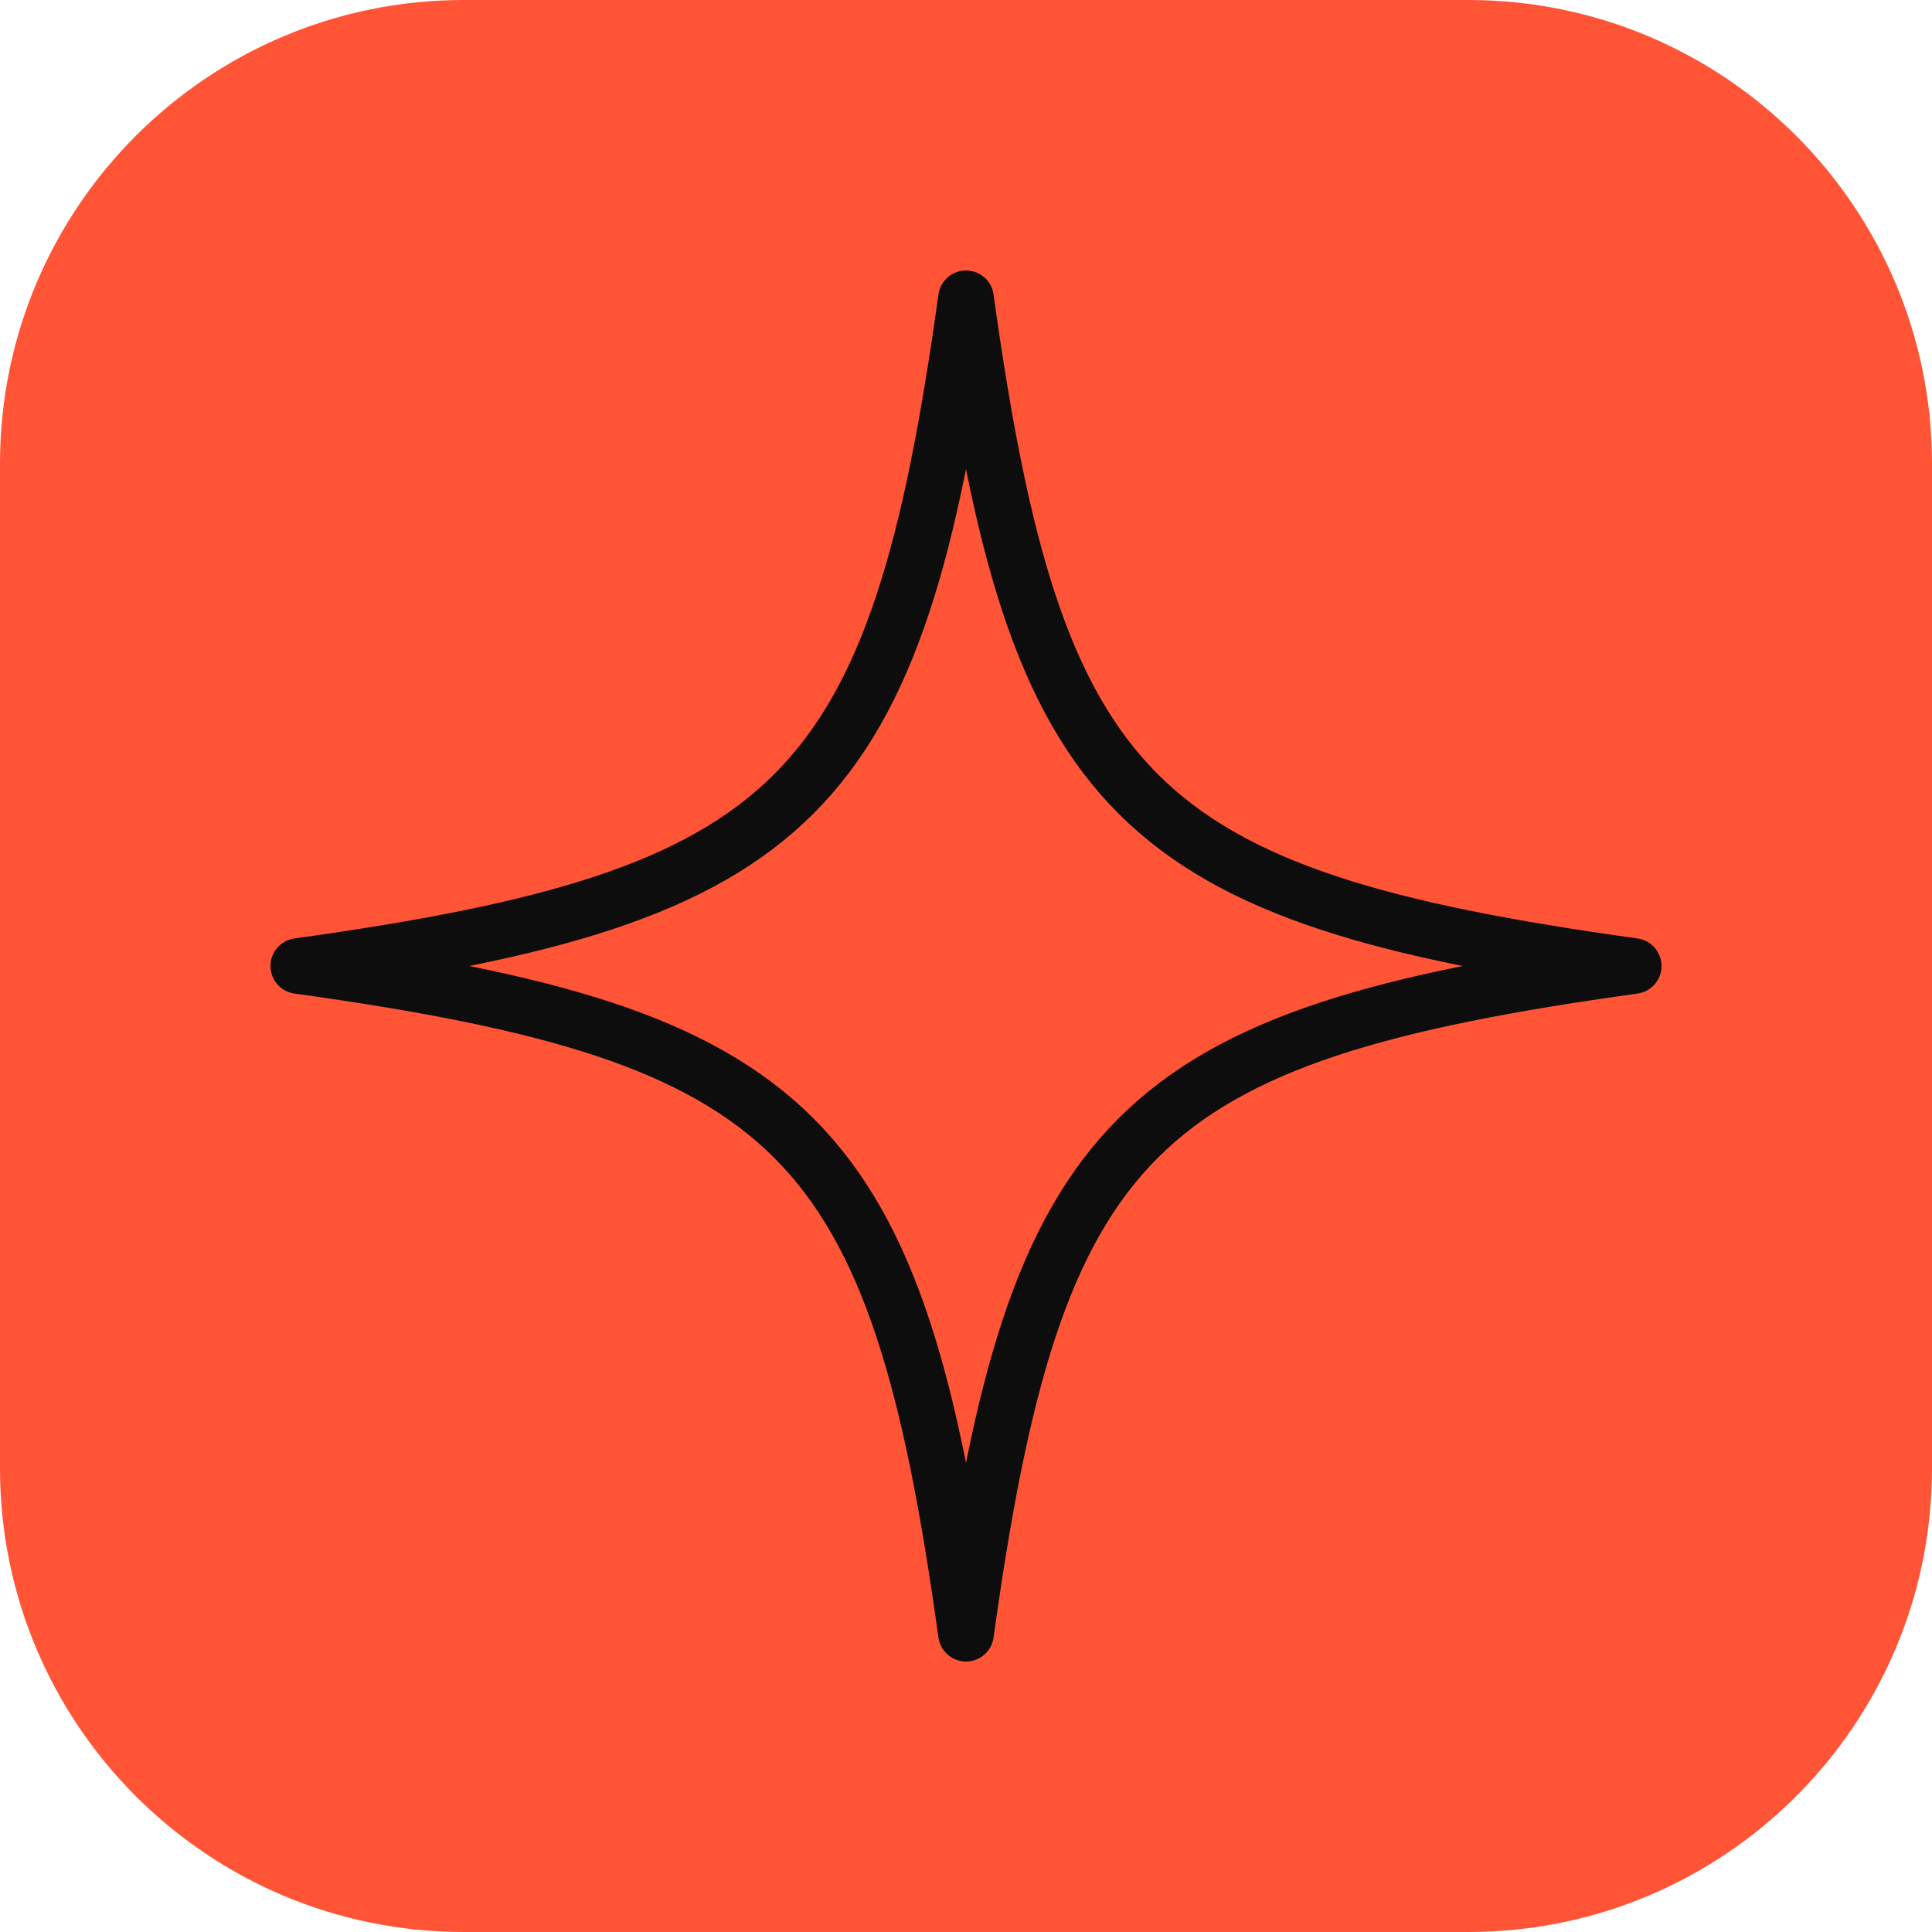
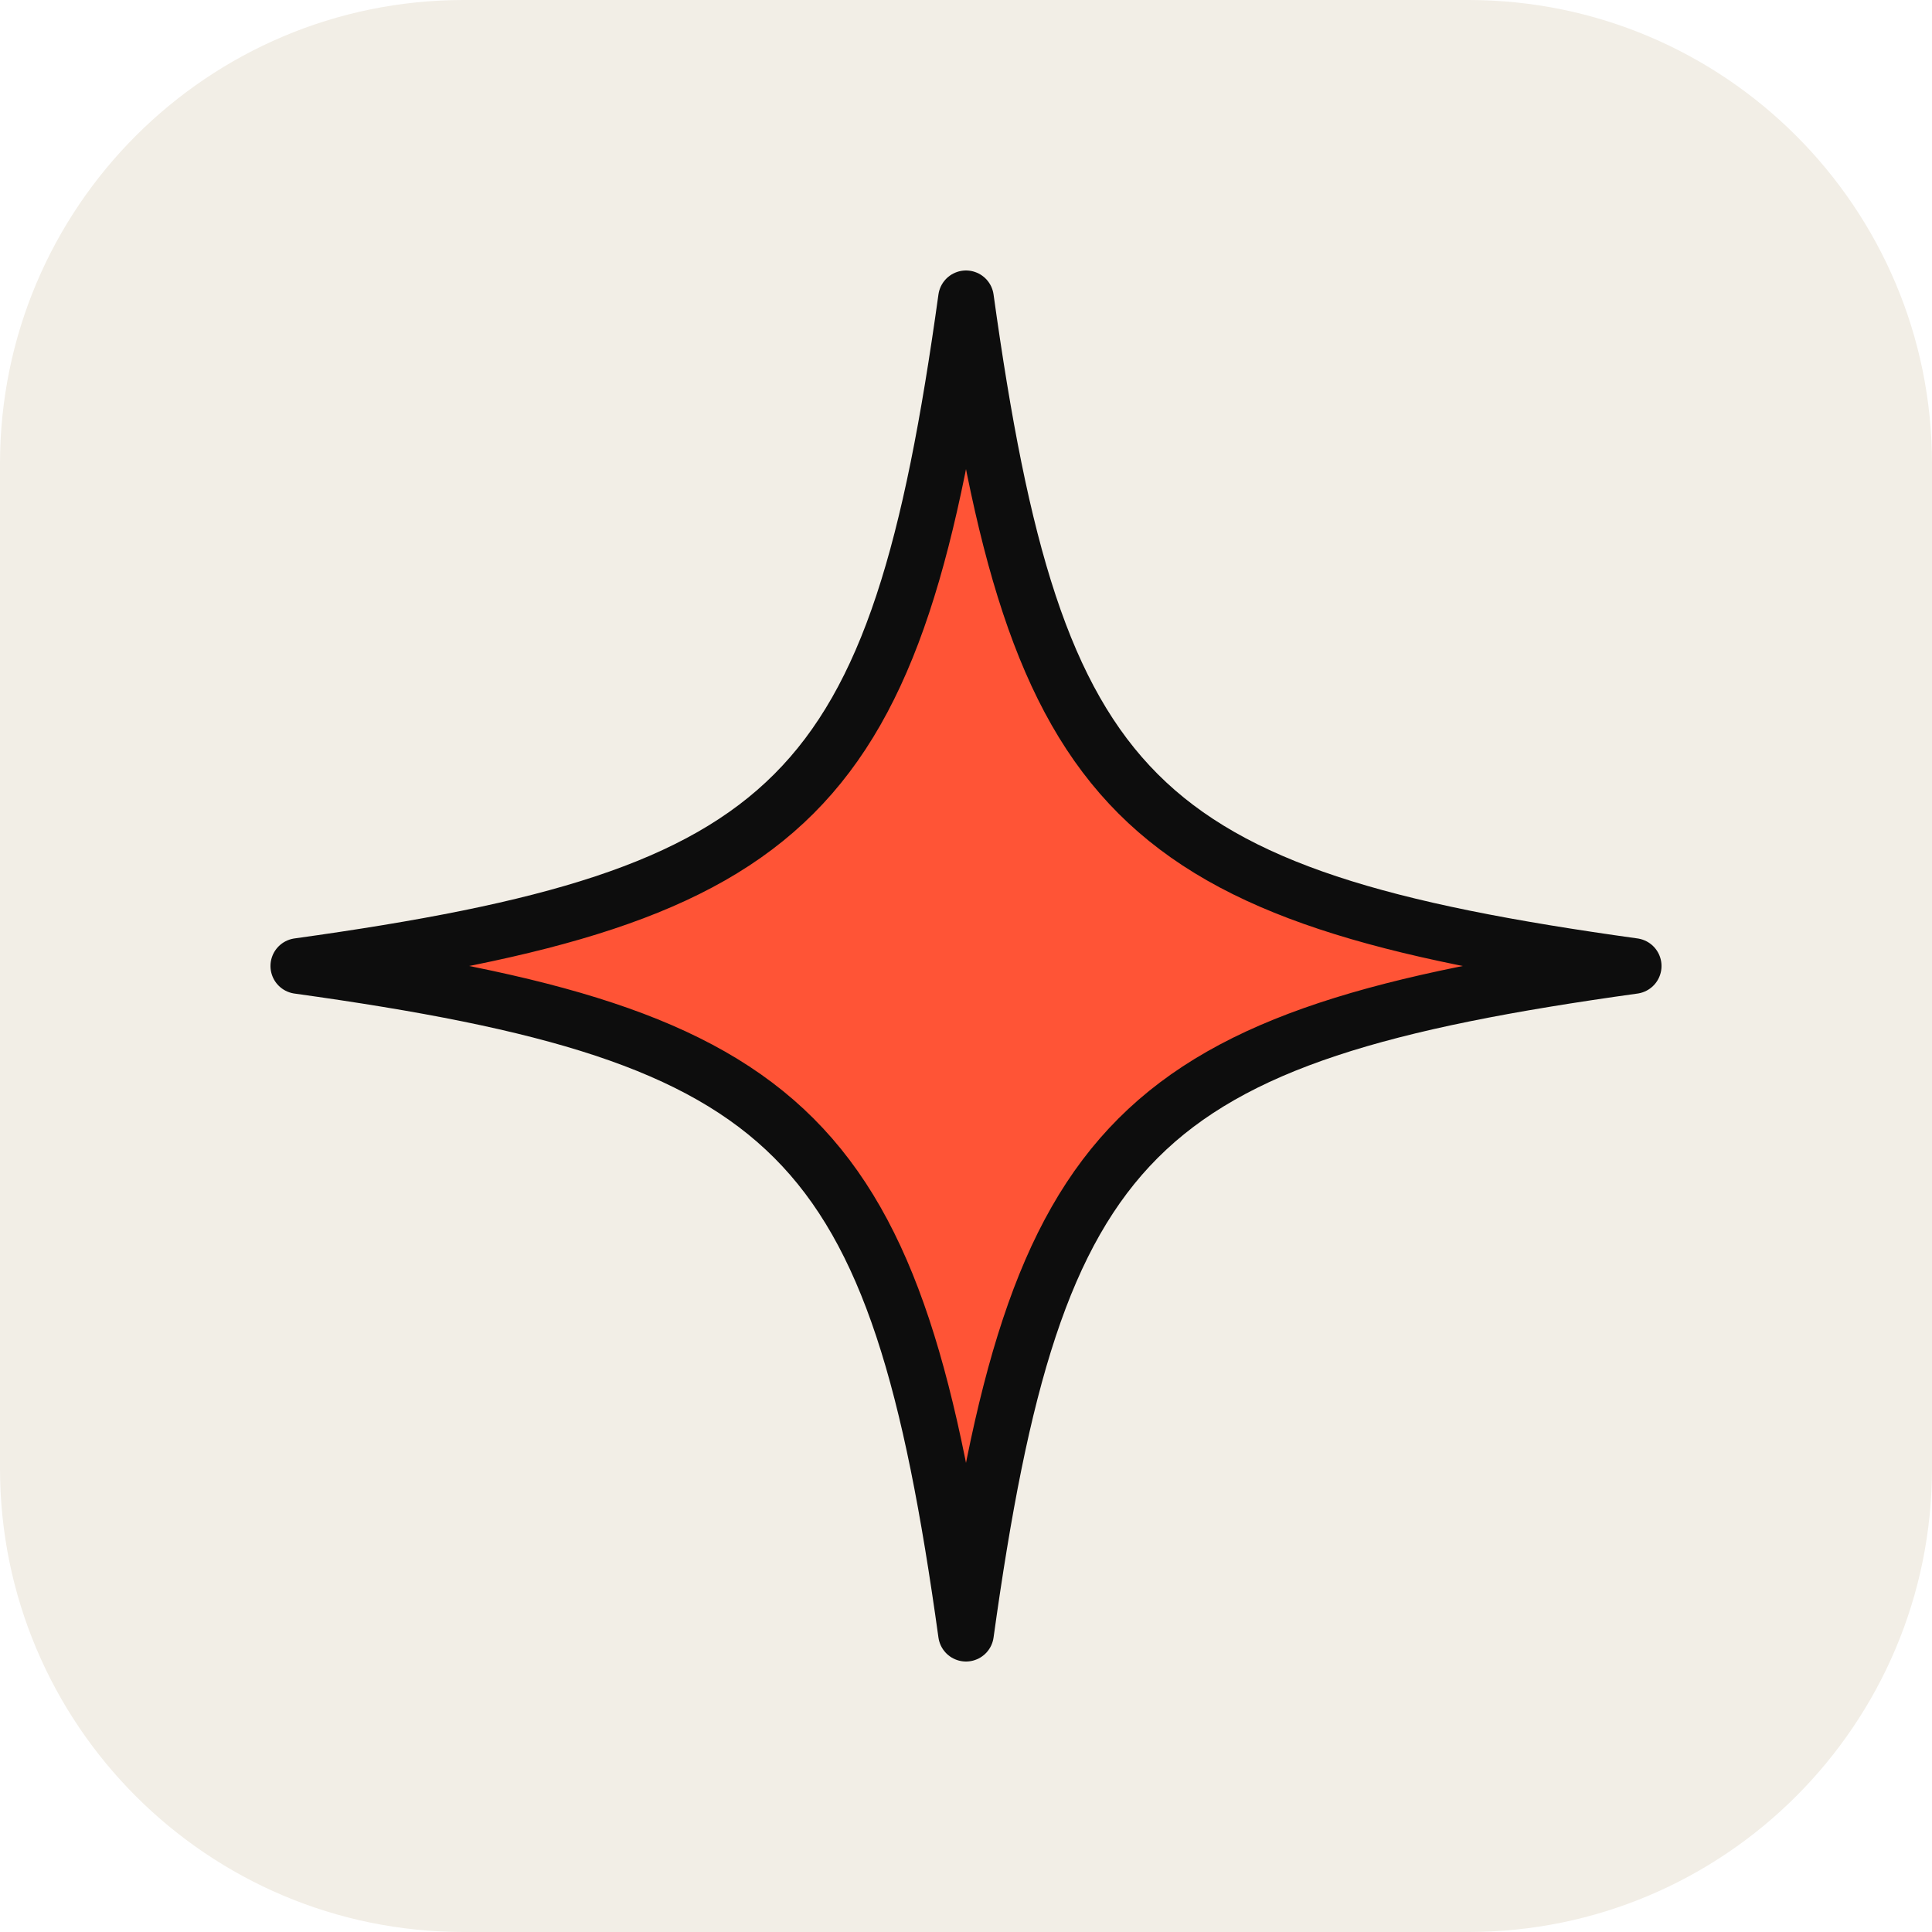
<svg xmlns="http://www.w3.org/2000/svg" viewBox="0 0 100 100">
-   <rect width="100" height="100" rx="24" fill="#FF5436" />
+   <rect width="100" height="100" rx="24" fill="#F2EEE6" />
  <g transform="translate(14 14) scale(.72)">
    <path d="M50 2 C55 38 62 45 98 50 C62 55 55 62 50 98 C45 62 38 55 2 50 C38 45 45 38 50 2Z" fill="#FF5436" stroke="#0D0D0D" stroke-width="4" stroke-linejoin="round" stroke-linecap="round" />
  </g>
</svg>
